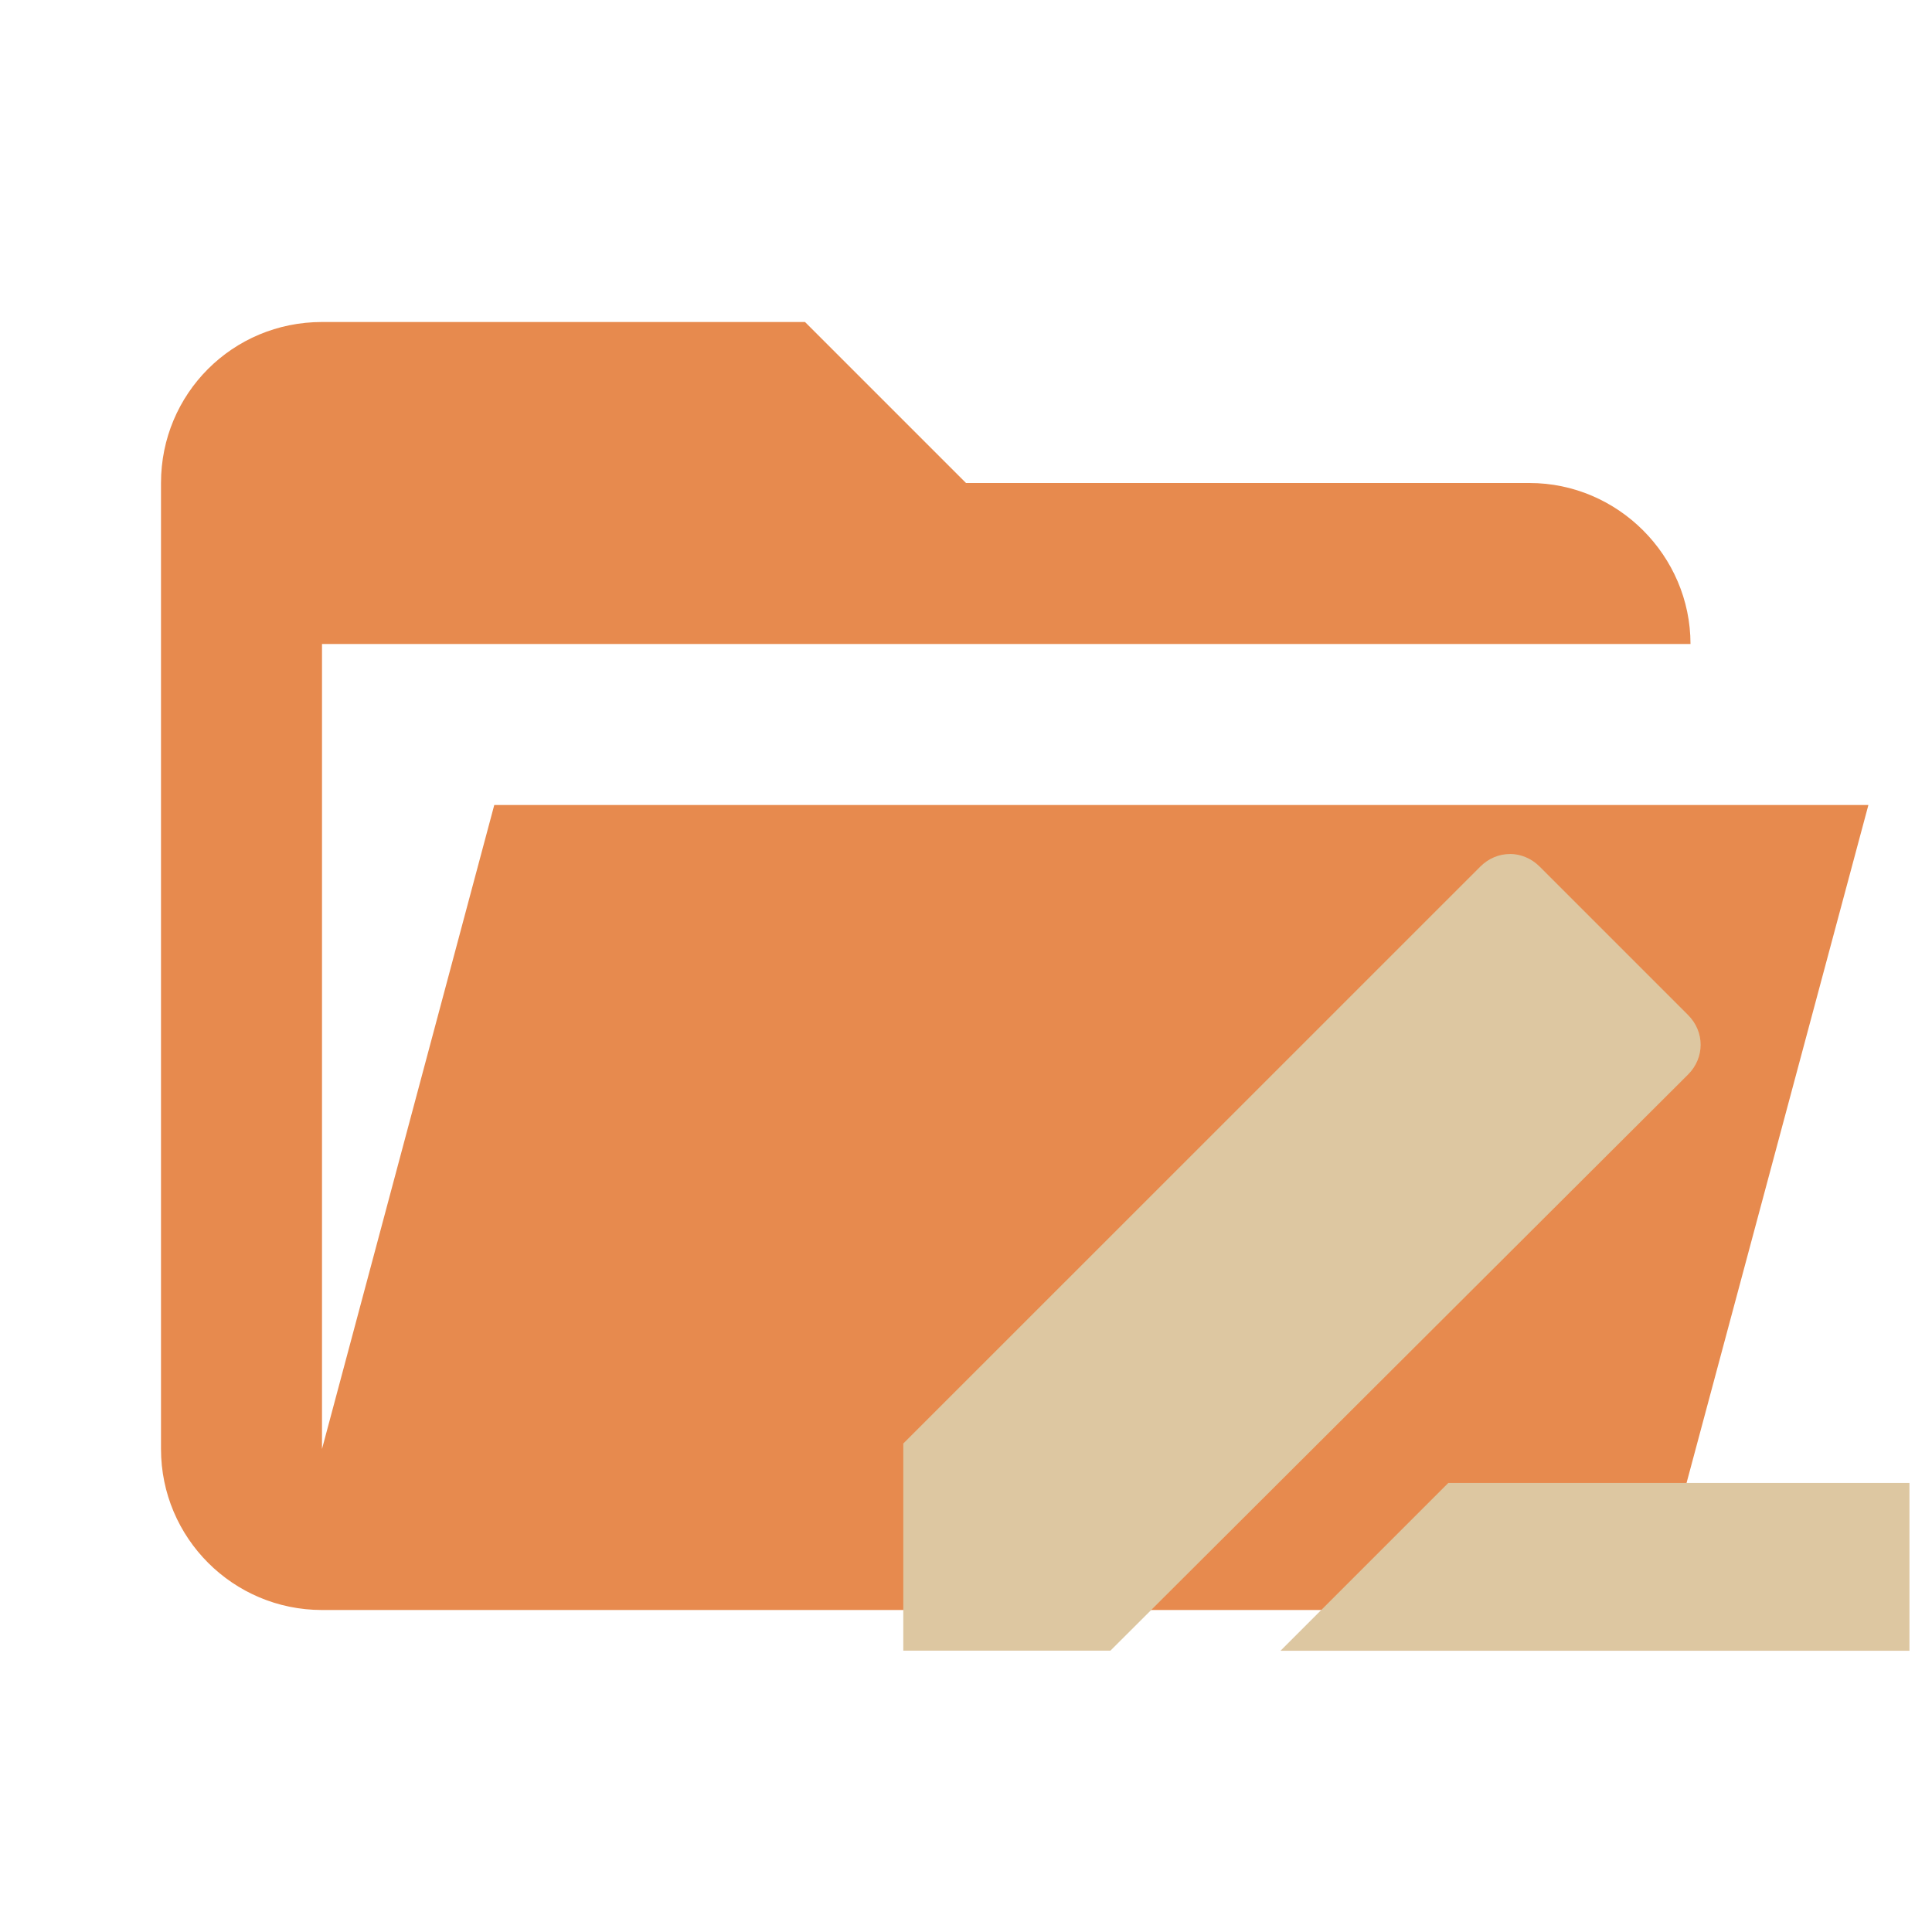
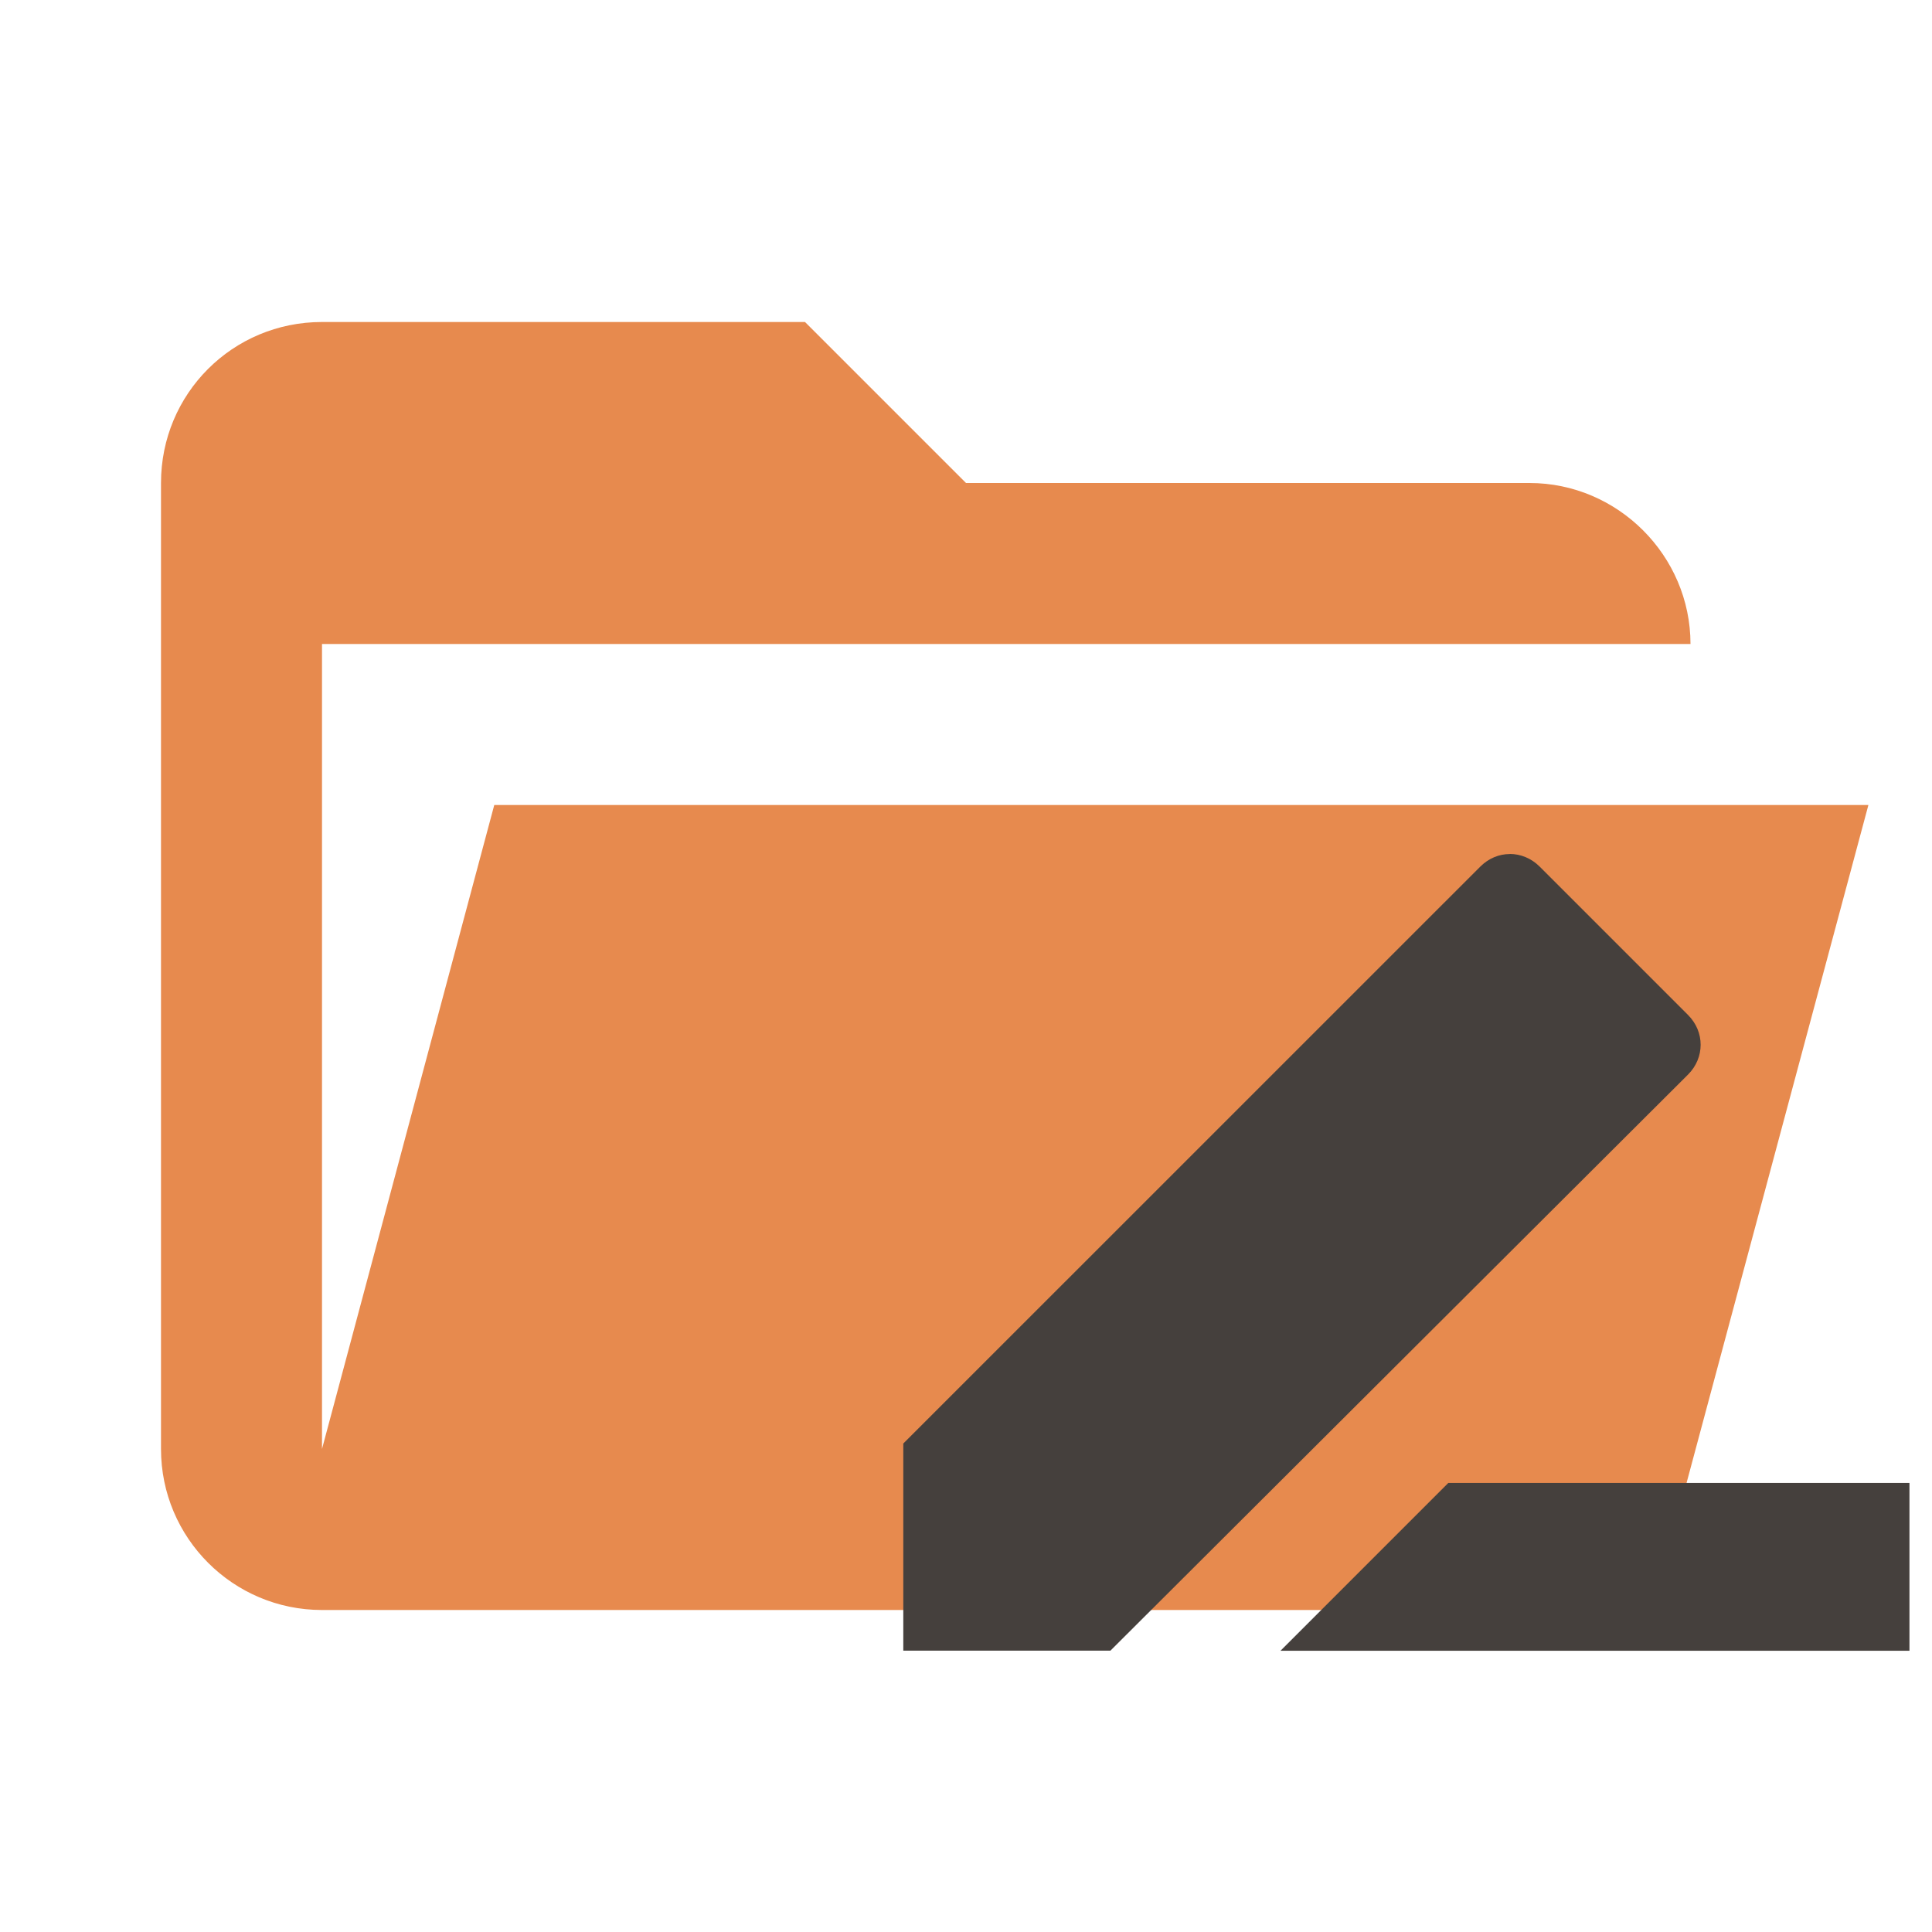
<svg xmlns="http://www.w3.org/2000/svg" clip-rule="evenodd" fill-rule="evenodd" stroke-linejoin="round" stroke-miterlimit="1.414" version="1.1" viewBox="0 0 24 24">
  <path d="M19 20H4a2 2 0 0 1-2-2V6c0-1.11.89-2 2-2h6l2 2h7c1.097 0 2 .903 2 2H4v10l2.14-8h17.07l-2.28 8.5c-.23.87-1.01 1.5-1.93 1.5z" fill="#e78a4e" fill-rule="nonzero" style="fill:#e78a4e" />
-   <path d="m18.756 10.609c-.133 0-.264.053-.368.157l-7.167 7.166v2.573h2.573l7.176-7.157c.208-.208.208-.531 0-.739l-1.844-1.844c-.104-.104-.238-.157-.371-.157zm-.765 7.813-2.084 2.084h7.813v-2.084z" style="fill:#ddc7a1;stroke-width:1.042" />
+   <path d="m18.756 10.609c-.133 0-.264.053-.368.157l-7.167 7.166v2.573h2.573l7.176-7.157c.208-.208.208-.531 0-.739l-1.844-1.844c-.104-.104-.238-.157-.371-.157zm-.765 7.813-2.084 2.084h7.813v-2.084z" style="fill:#45403d;stroke-width:1.042" />
</svg>
